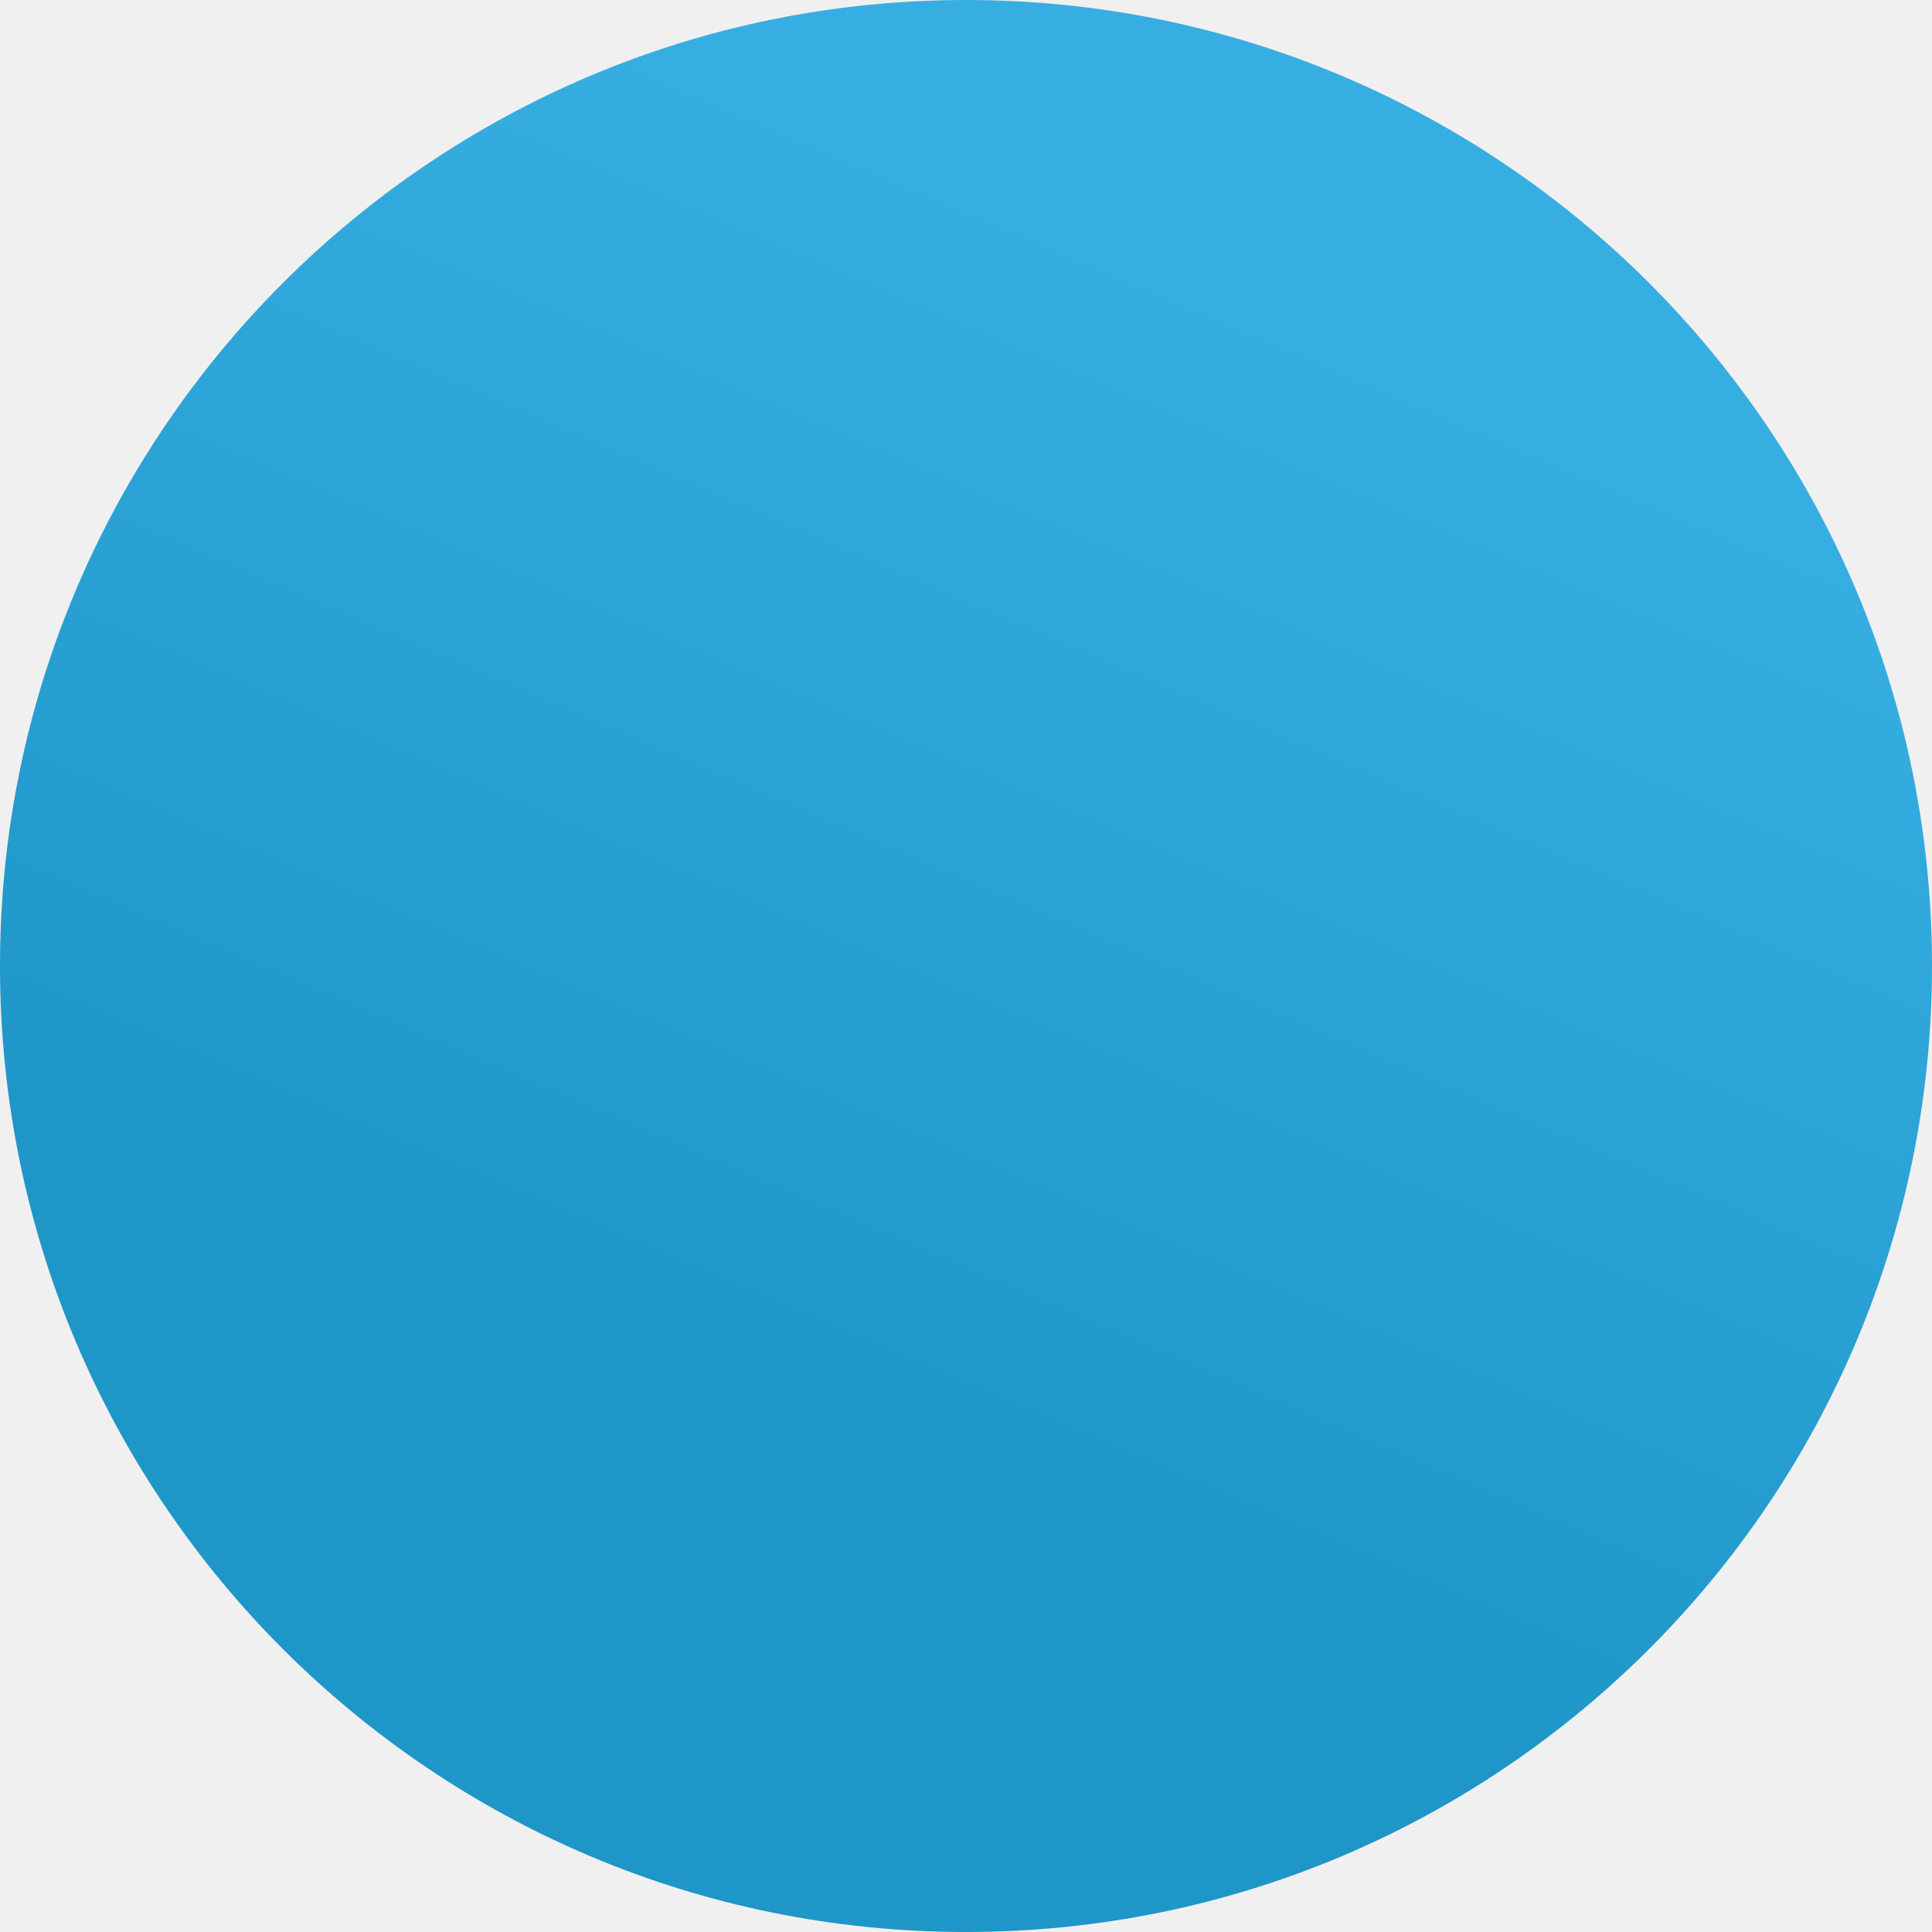
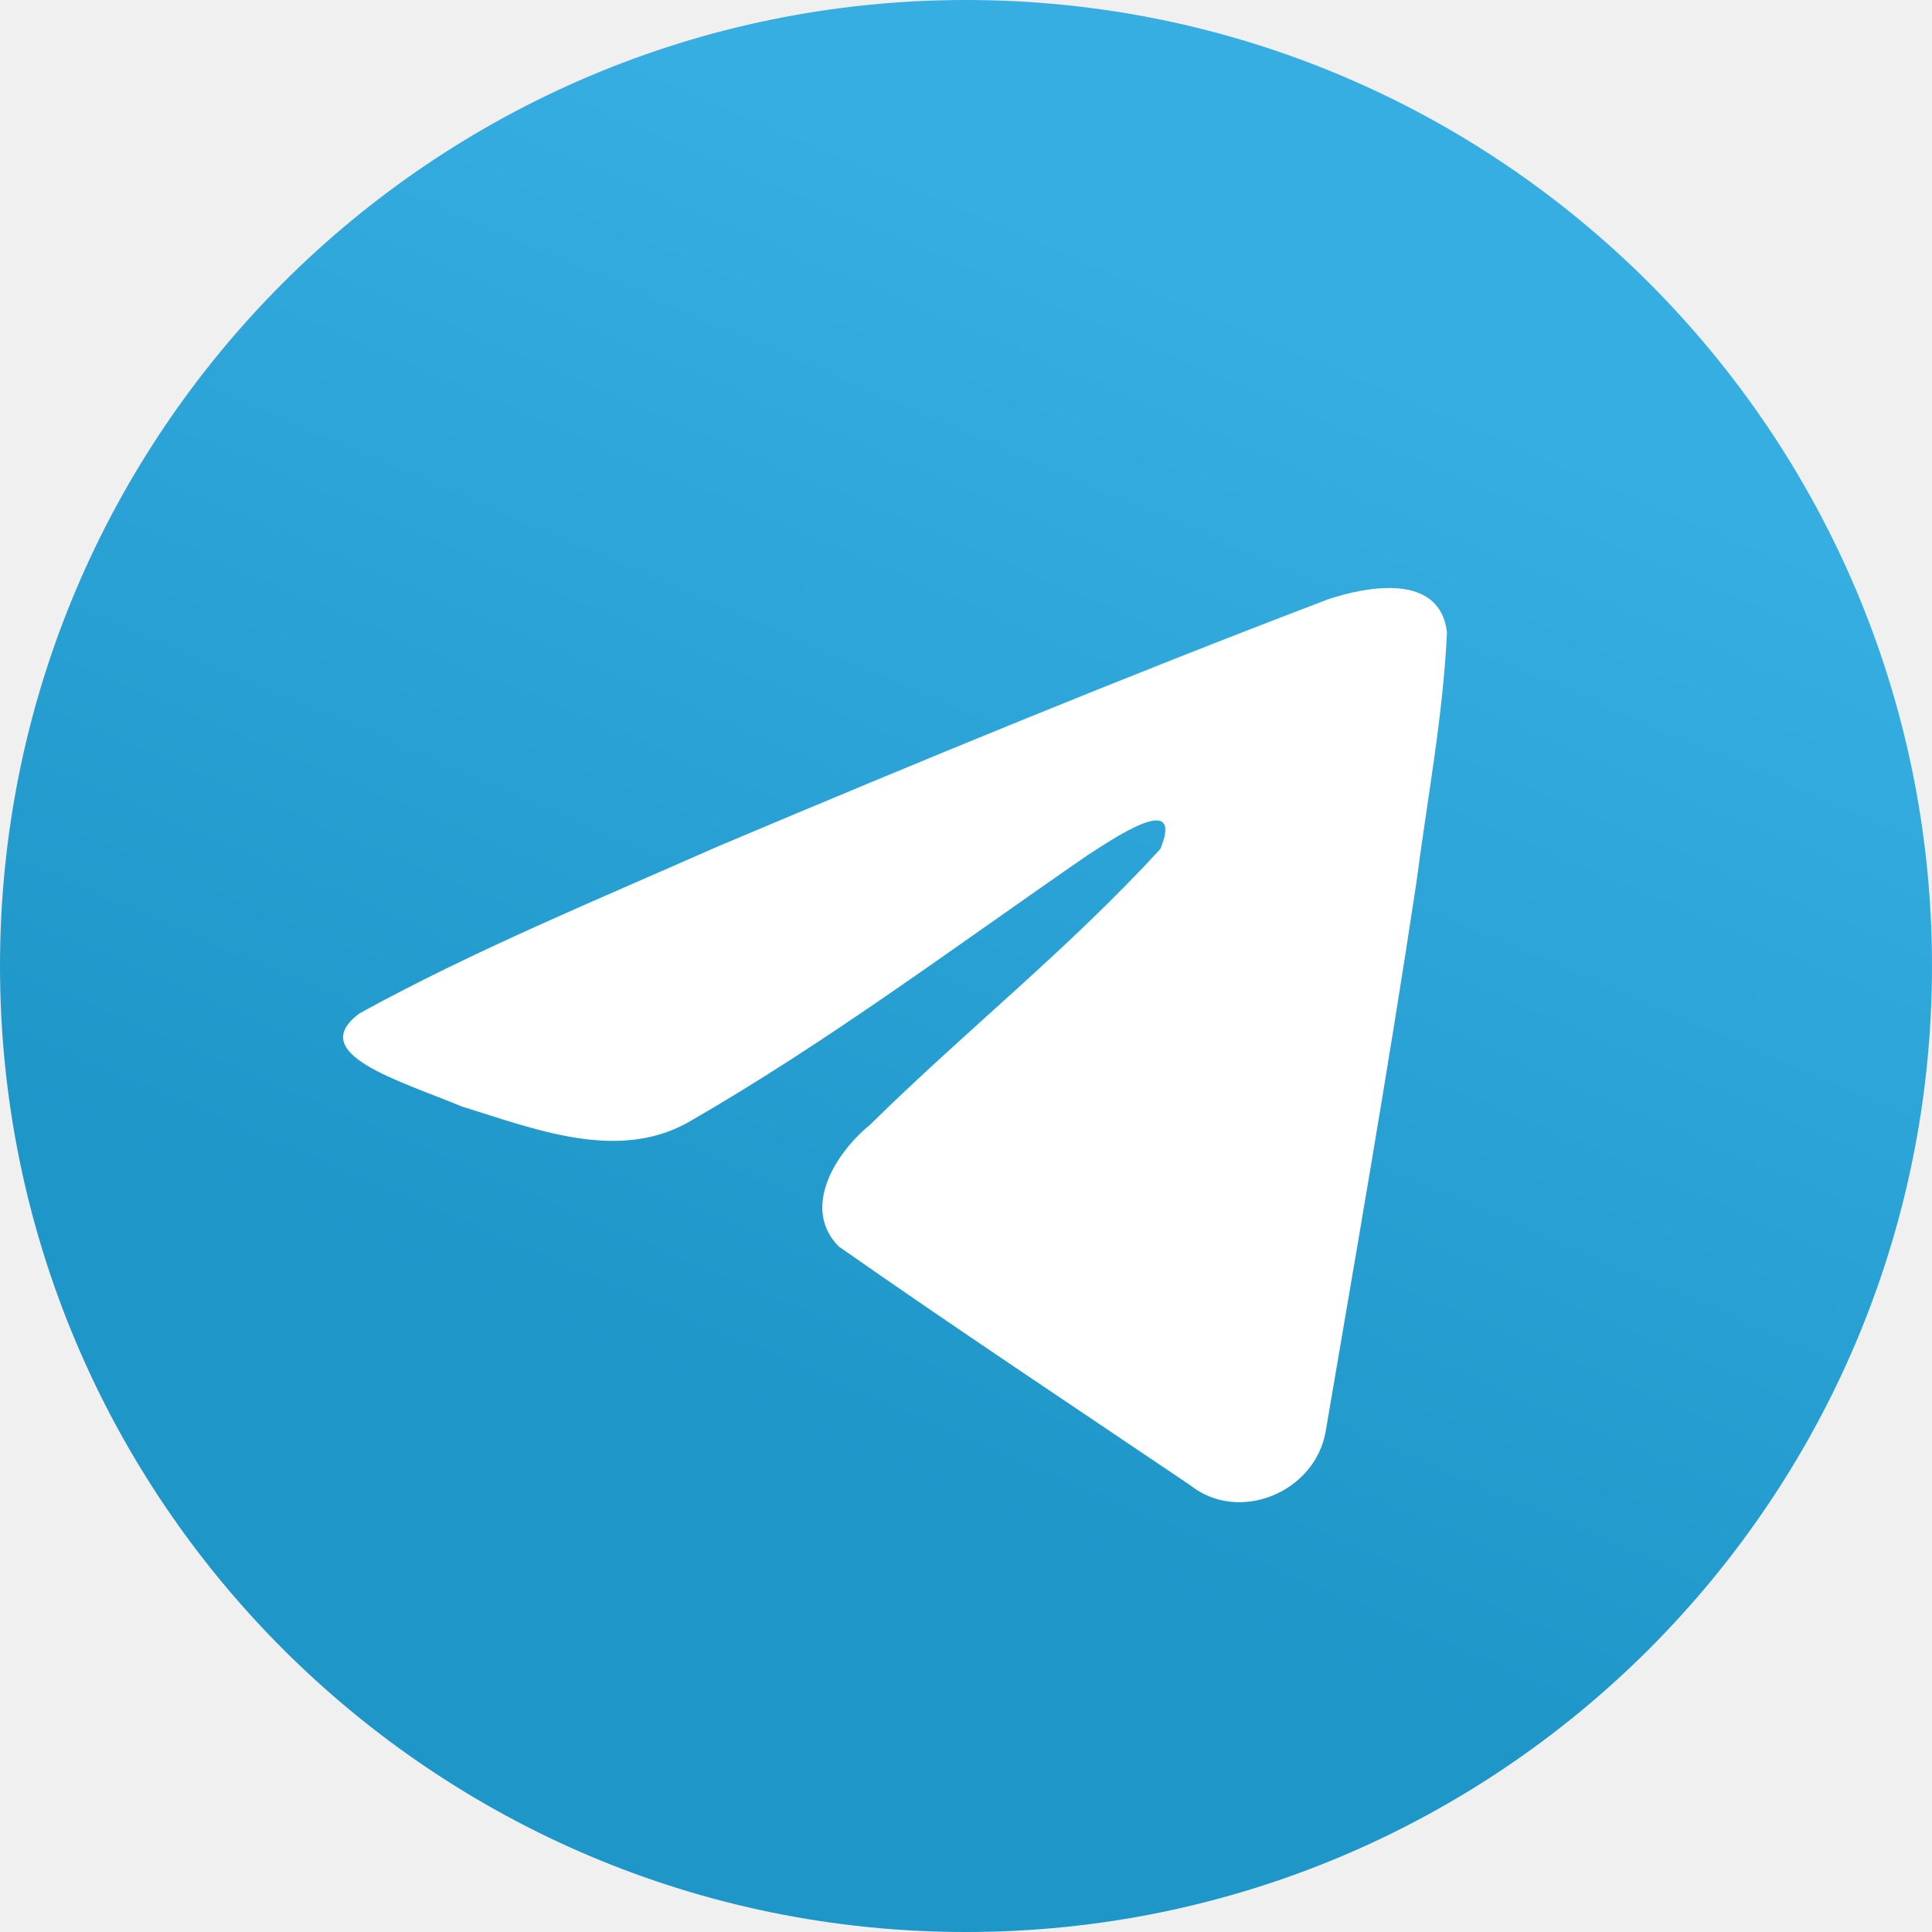
<svg xmlns="http://www.w3.org/2000/svg" width="20" height="20" viewBox="0 0 20 20" fill="none">
-   <path d="M10 20C15.523 20 20 15.523 20 10C20 4.477 15.523 0 10 0C4.477 0 0 4.477 0 10C0 15.523 4.477 20 10 20Z" fill="url(#paint0_linear_4130_11491)" />
+   <path d="M10 20C15.523 20 20 15.523 20 10C20 4.477 15.523 0 10 0C4.477 0 0 4.477 0 10C0 15.523 4.477 20 10 20Z" fill="url(#paint0_linear_4167_12141)" />
+   <path d="M3.724 10.489C4.893 9.845 6.198 9.308 7.418 8.768C9.515 7.883 11.621 7.014 13.748 6.204C14.162 6.066 14.906 5.931 14.979 6.545C14.939 7.413 14.774 8.276 14.662 9.139C14.376 11.037 14.045 12.929 13.723 14.82C13.612 15.45 12.823 15.777 12.318 15.373C11.104 14.553 9.88 13.742 8.682 12.903C8.29 12.504 8.654 11.931 9.004 11.646C10.004 10.661 11.064 9.824 12.012 8.788C12.267 8.17 11.512 8.691 11.263 8.85C9.894 9.793 8.559 10.794 7.116 11.623C6.379 12.029 5.52 11.682 4.783 11.455C4.123 11.182 3.155 10.906 3.724 10.489L3.724 10.489Z" fill="white" />
  <defs>
-     <linearGradient id="paint0_linear_4130_11491" x1="7.501" y1="0.834" x2="2.501" y2="12.5" gradientUnits="userSpaceOnUse">
+     <linearGradient id="paint0_linear_4167_12141" x1="7.501" y1="0.834" x2="2.501" y2="12.5" gradientUnits="userSpaceOnUse">
      <stop stop-color="#37AEE2" />
      <stop offset="1" stop-color="#1E96C8" />
    </linearGradient>
  </defs>
</svg>
